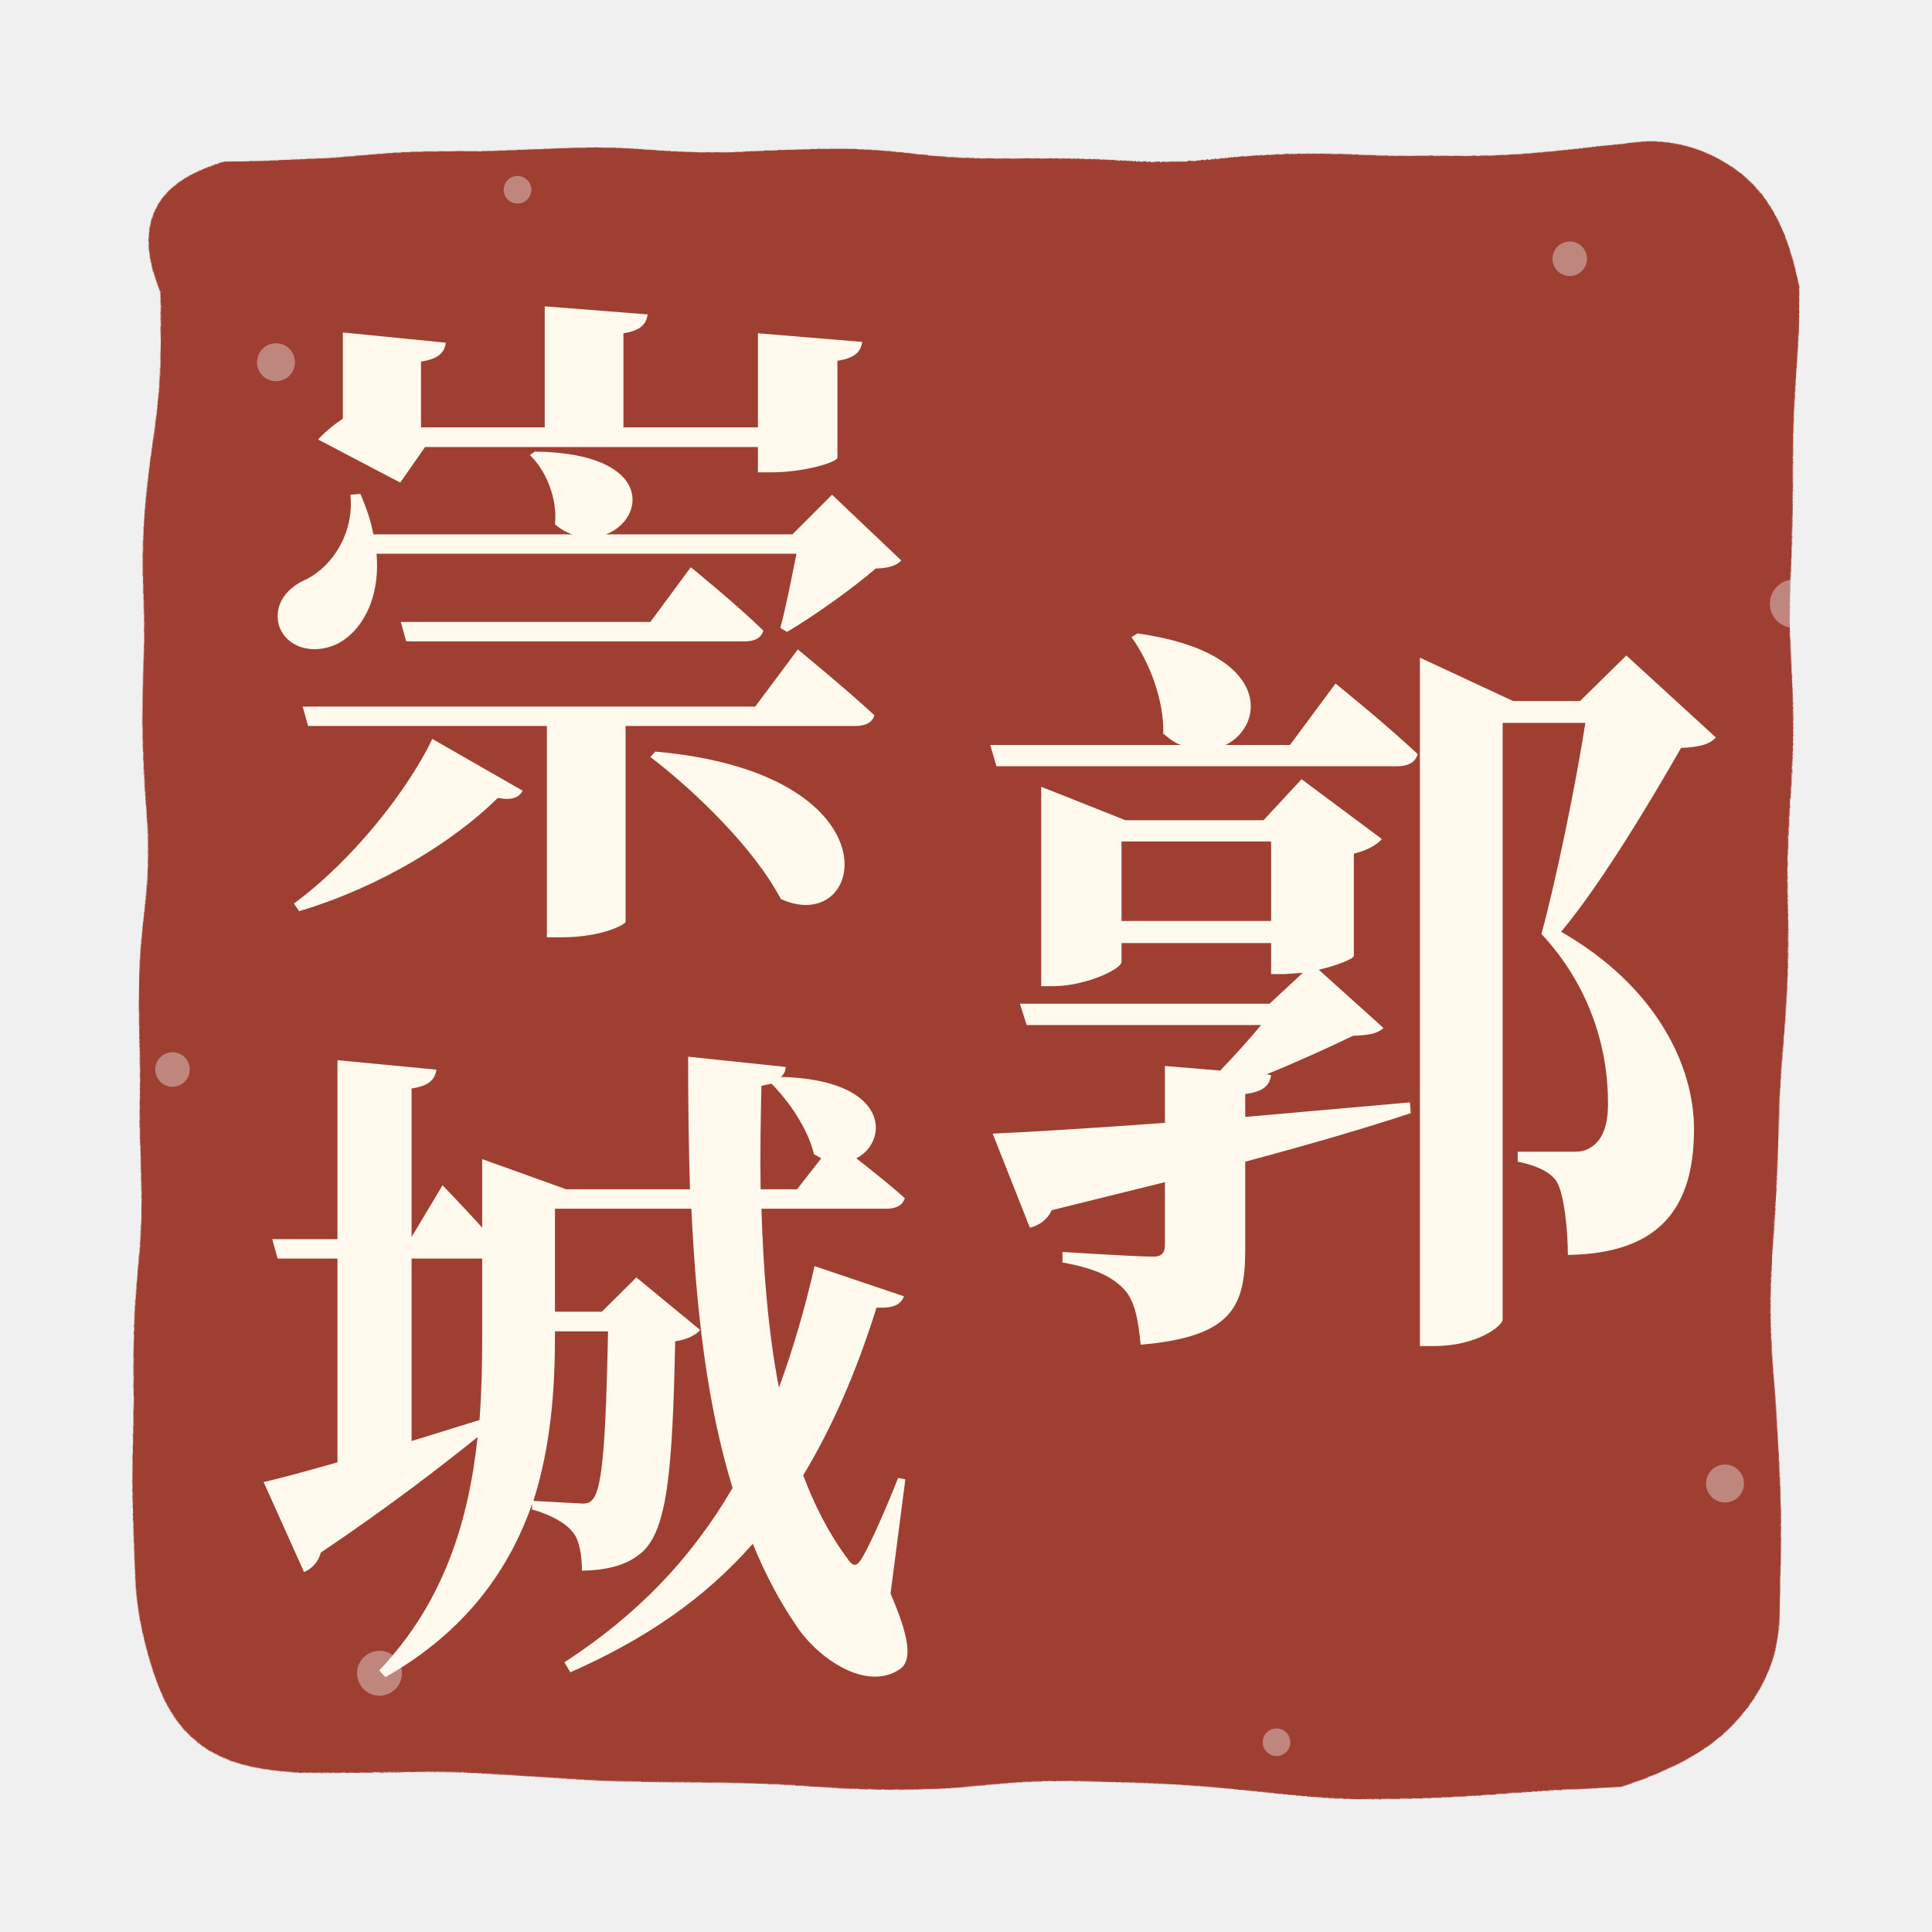
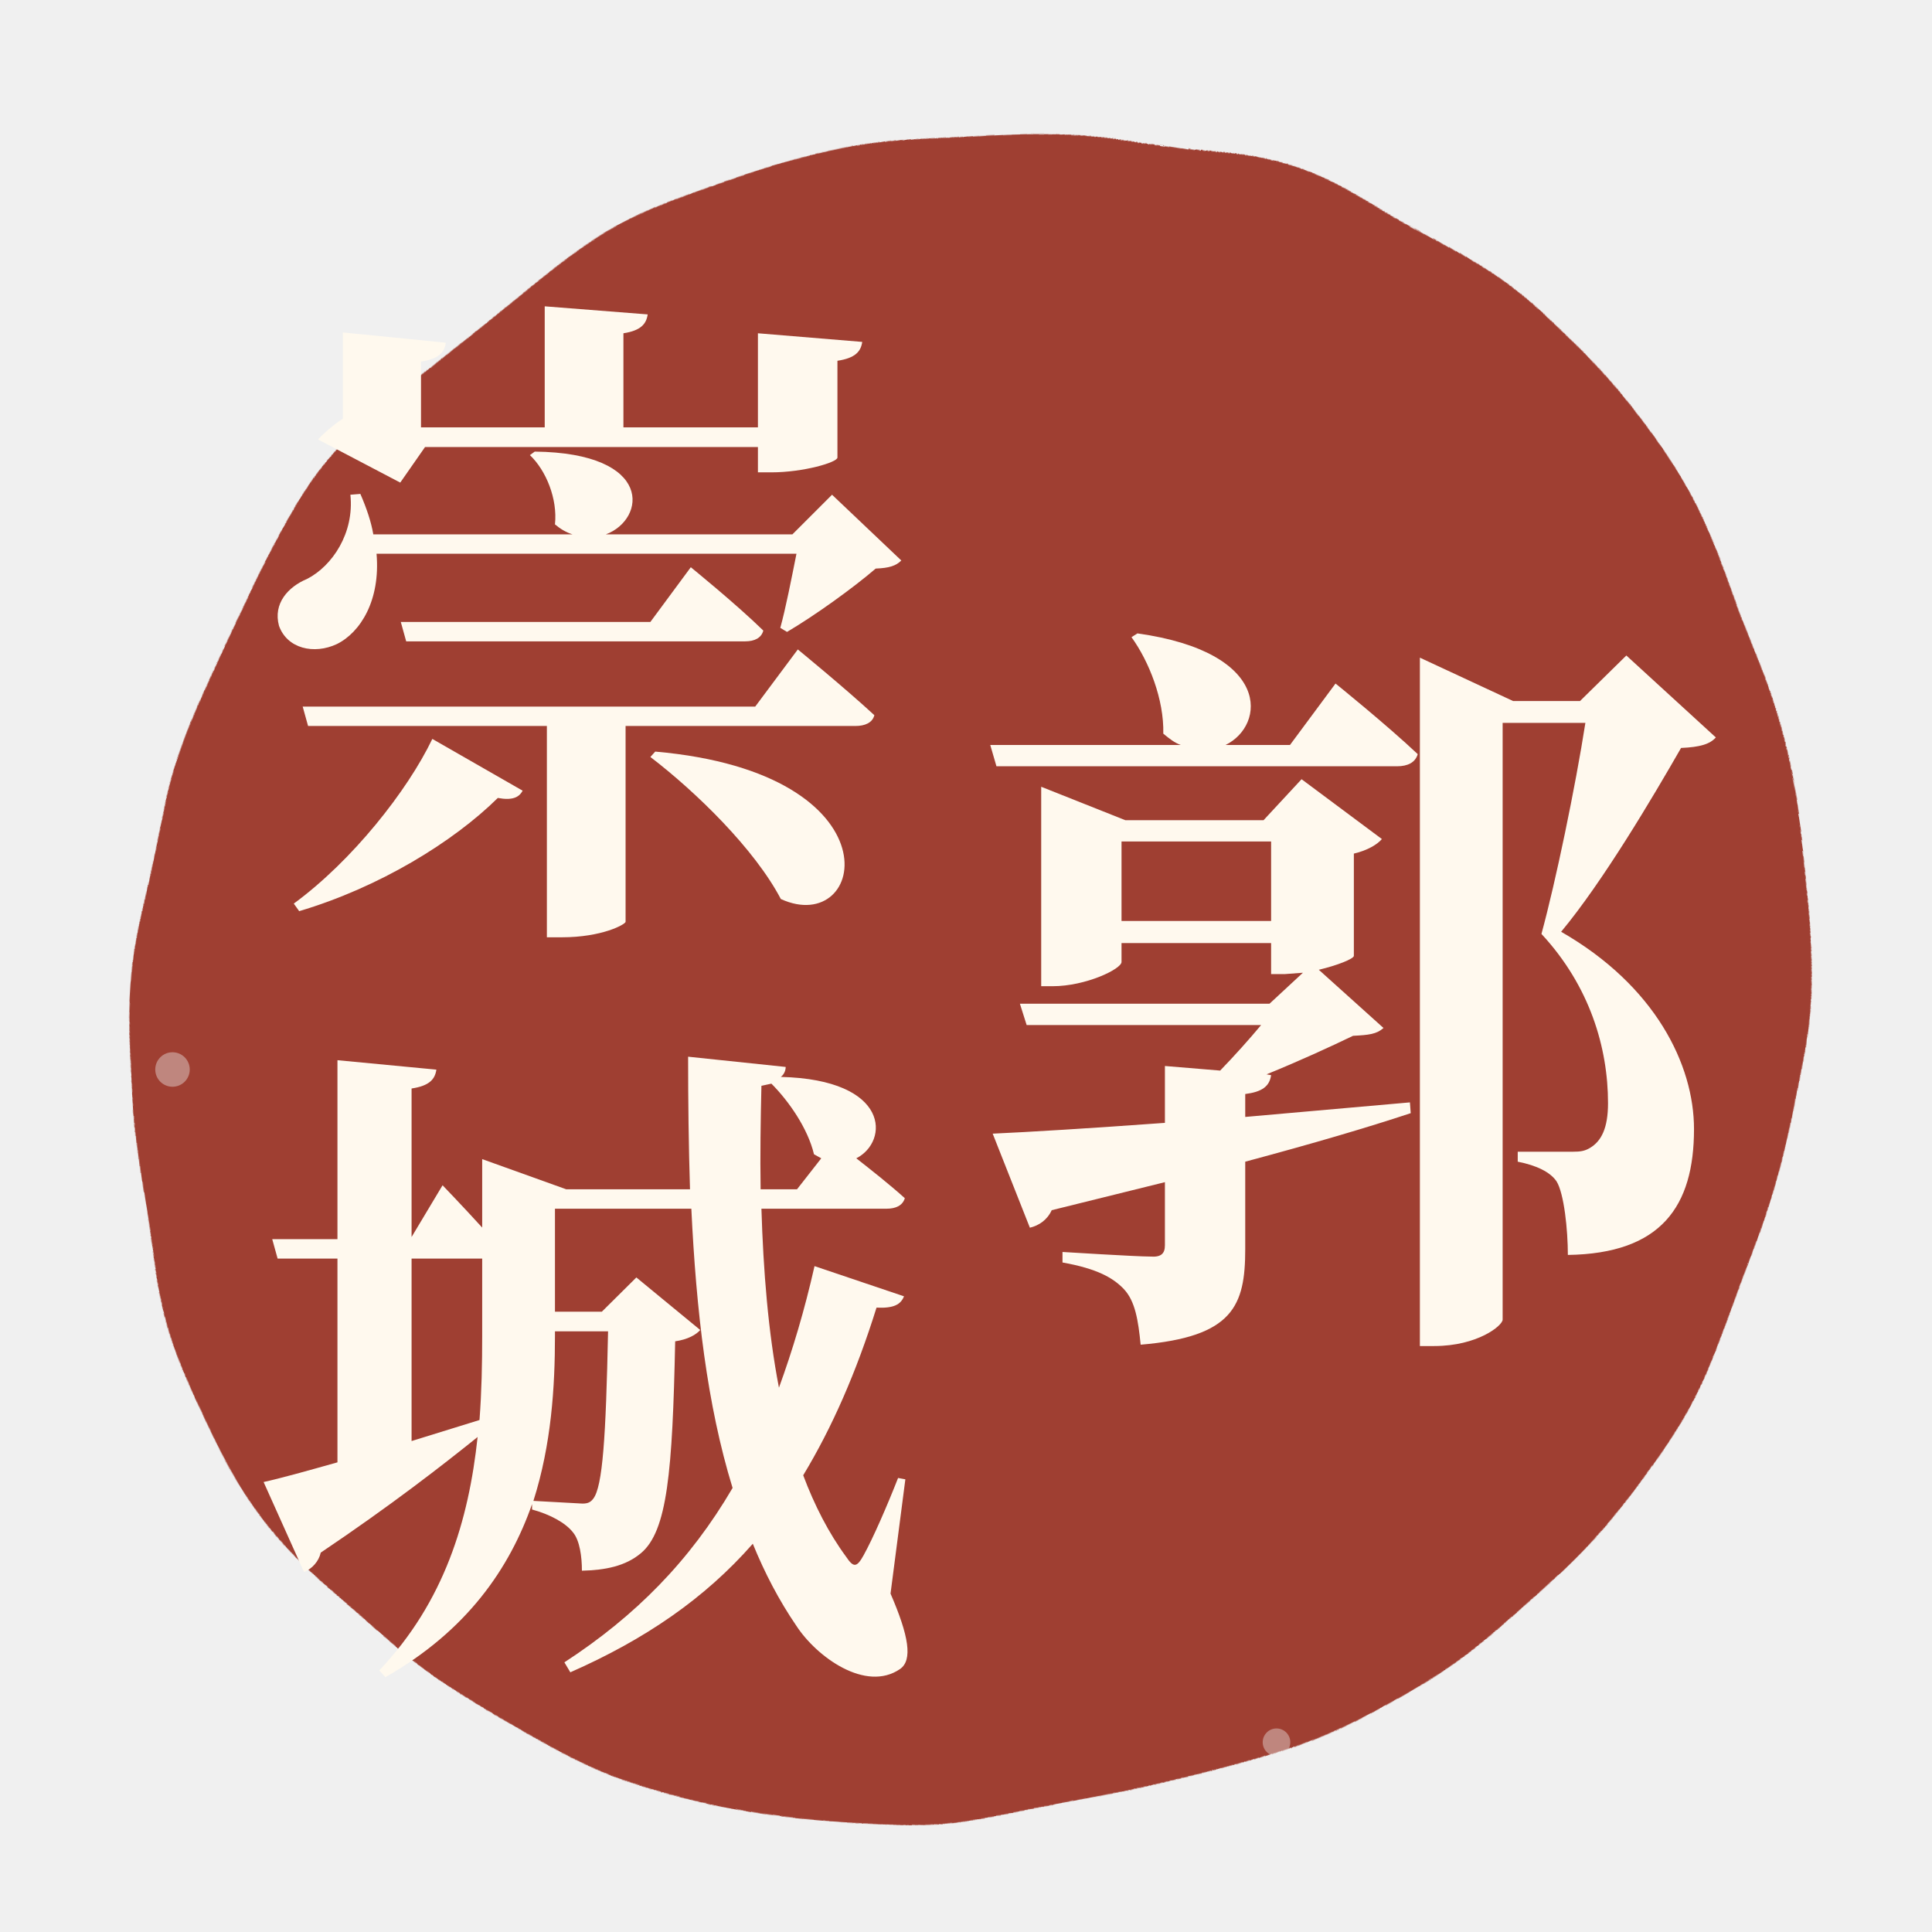
<svg xmlns="http://www.w3.org/2000/svg" viewBox="0 0 112 112" role="img" aria-labelledby="title">
  <defs>
    <filter id="worn" x="-8%" y="-8%" width="116%" height="116%">
      <feTurbulence type="fractalNoise" baseFrequency=".055" numOctaves="2" seed="7" result="grain" />
      <feDisplacementMap in="SourceGraphic" in2="grain" scale="2.1" xChannelSelector="R" yChannelSelector="G" />
    </filter>
    <mask id="ink">
      <rect width="112" height="112" fill="white" />
      <g fill="#000" opacity=".4">
        <circle cx="16" cy="21" r="1.1" />
        <circle cx="30" cy="11" r=".8" />
        <circle cx="91" cy="15" r="1" />
        <circle cx="104" cy="35" r="1.4" />
        <circle cx="10" cy="62" r="1" />
        <circle cx="22" cy="97" r="1.3" />
        <circle cx="74" cy="101" r=".8" />
        <circle cx="100" cy="86" r="1.1" />
      </g>
    </mask>
  </defs>
-   <path d="M13 9 Q7 11 9 17 L8 92 Q8 102 17 103 L94 104 Q103 102 103 94 L104 17 Q102 8 94 9 Z" fill="#9f3f32" filter="url(#worn)" mask="url(#ink)" />
+   <path d="M54 8 C79 5 99 19 104 46 C109 76 92 100 61 105 C33 109 10 94 8 65 C6 37 24 12 54 8 Z" fill="#9f3f32" filter="url(#worn)" mask="url(#ink)" />
  <g fill="#fff9ee" font-family="DFKai-SB, KaiTi, 'Noto Serif CJK TC', serif" font-weight="700" text-anchor="middle" dominant-baseline="central">
    <text x="78" y="55" font-size="44">郭</text>
    <text x="34" y="34" font-size="39">崇</text>
    <text x="34" y="77" font-size="39">城</text>
  </g>
</svg>
